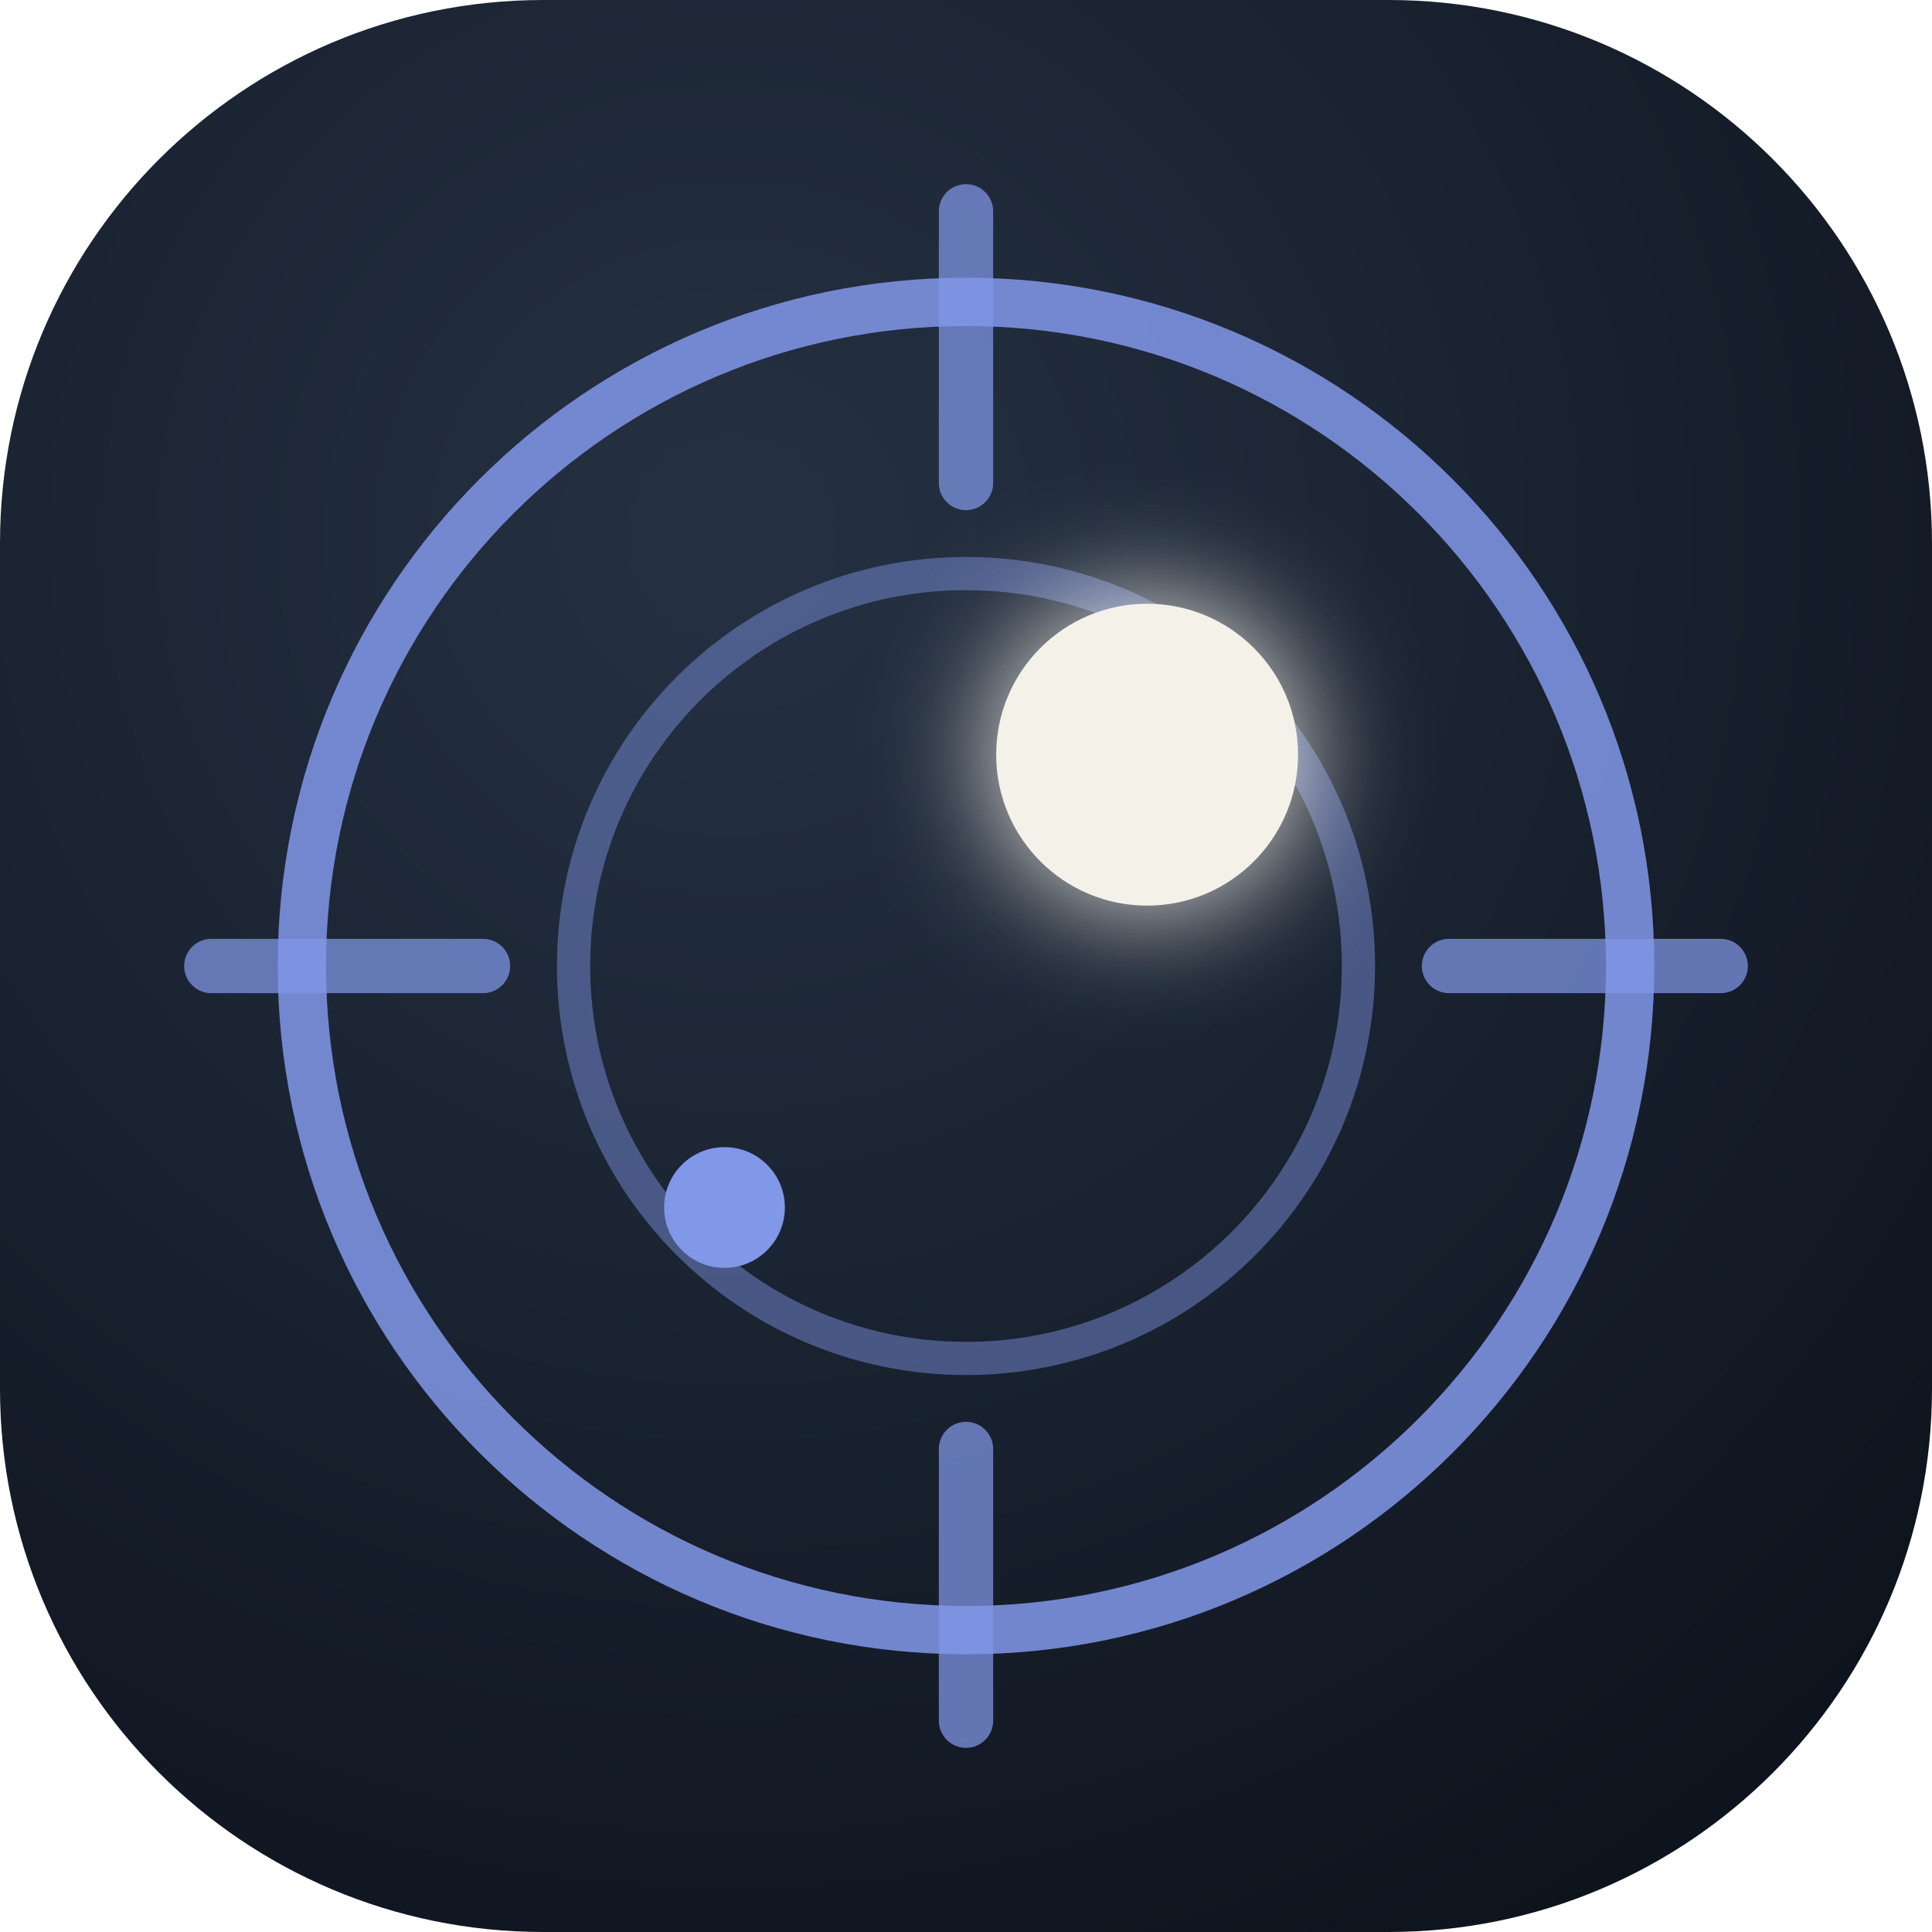
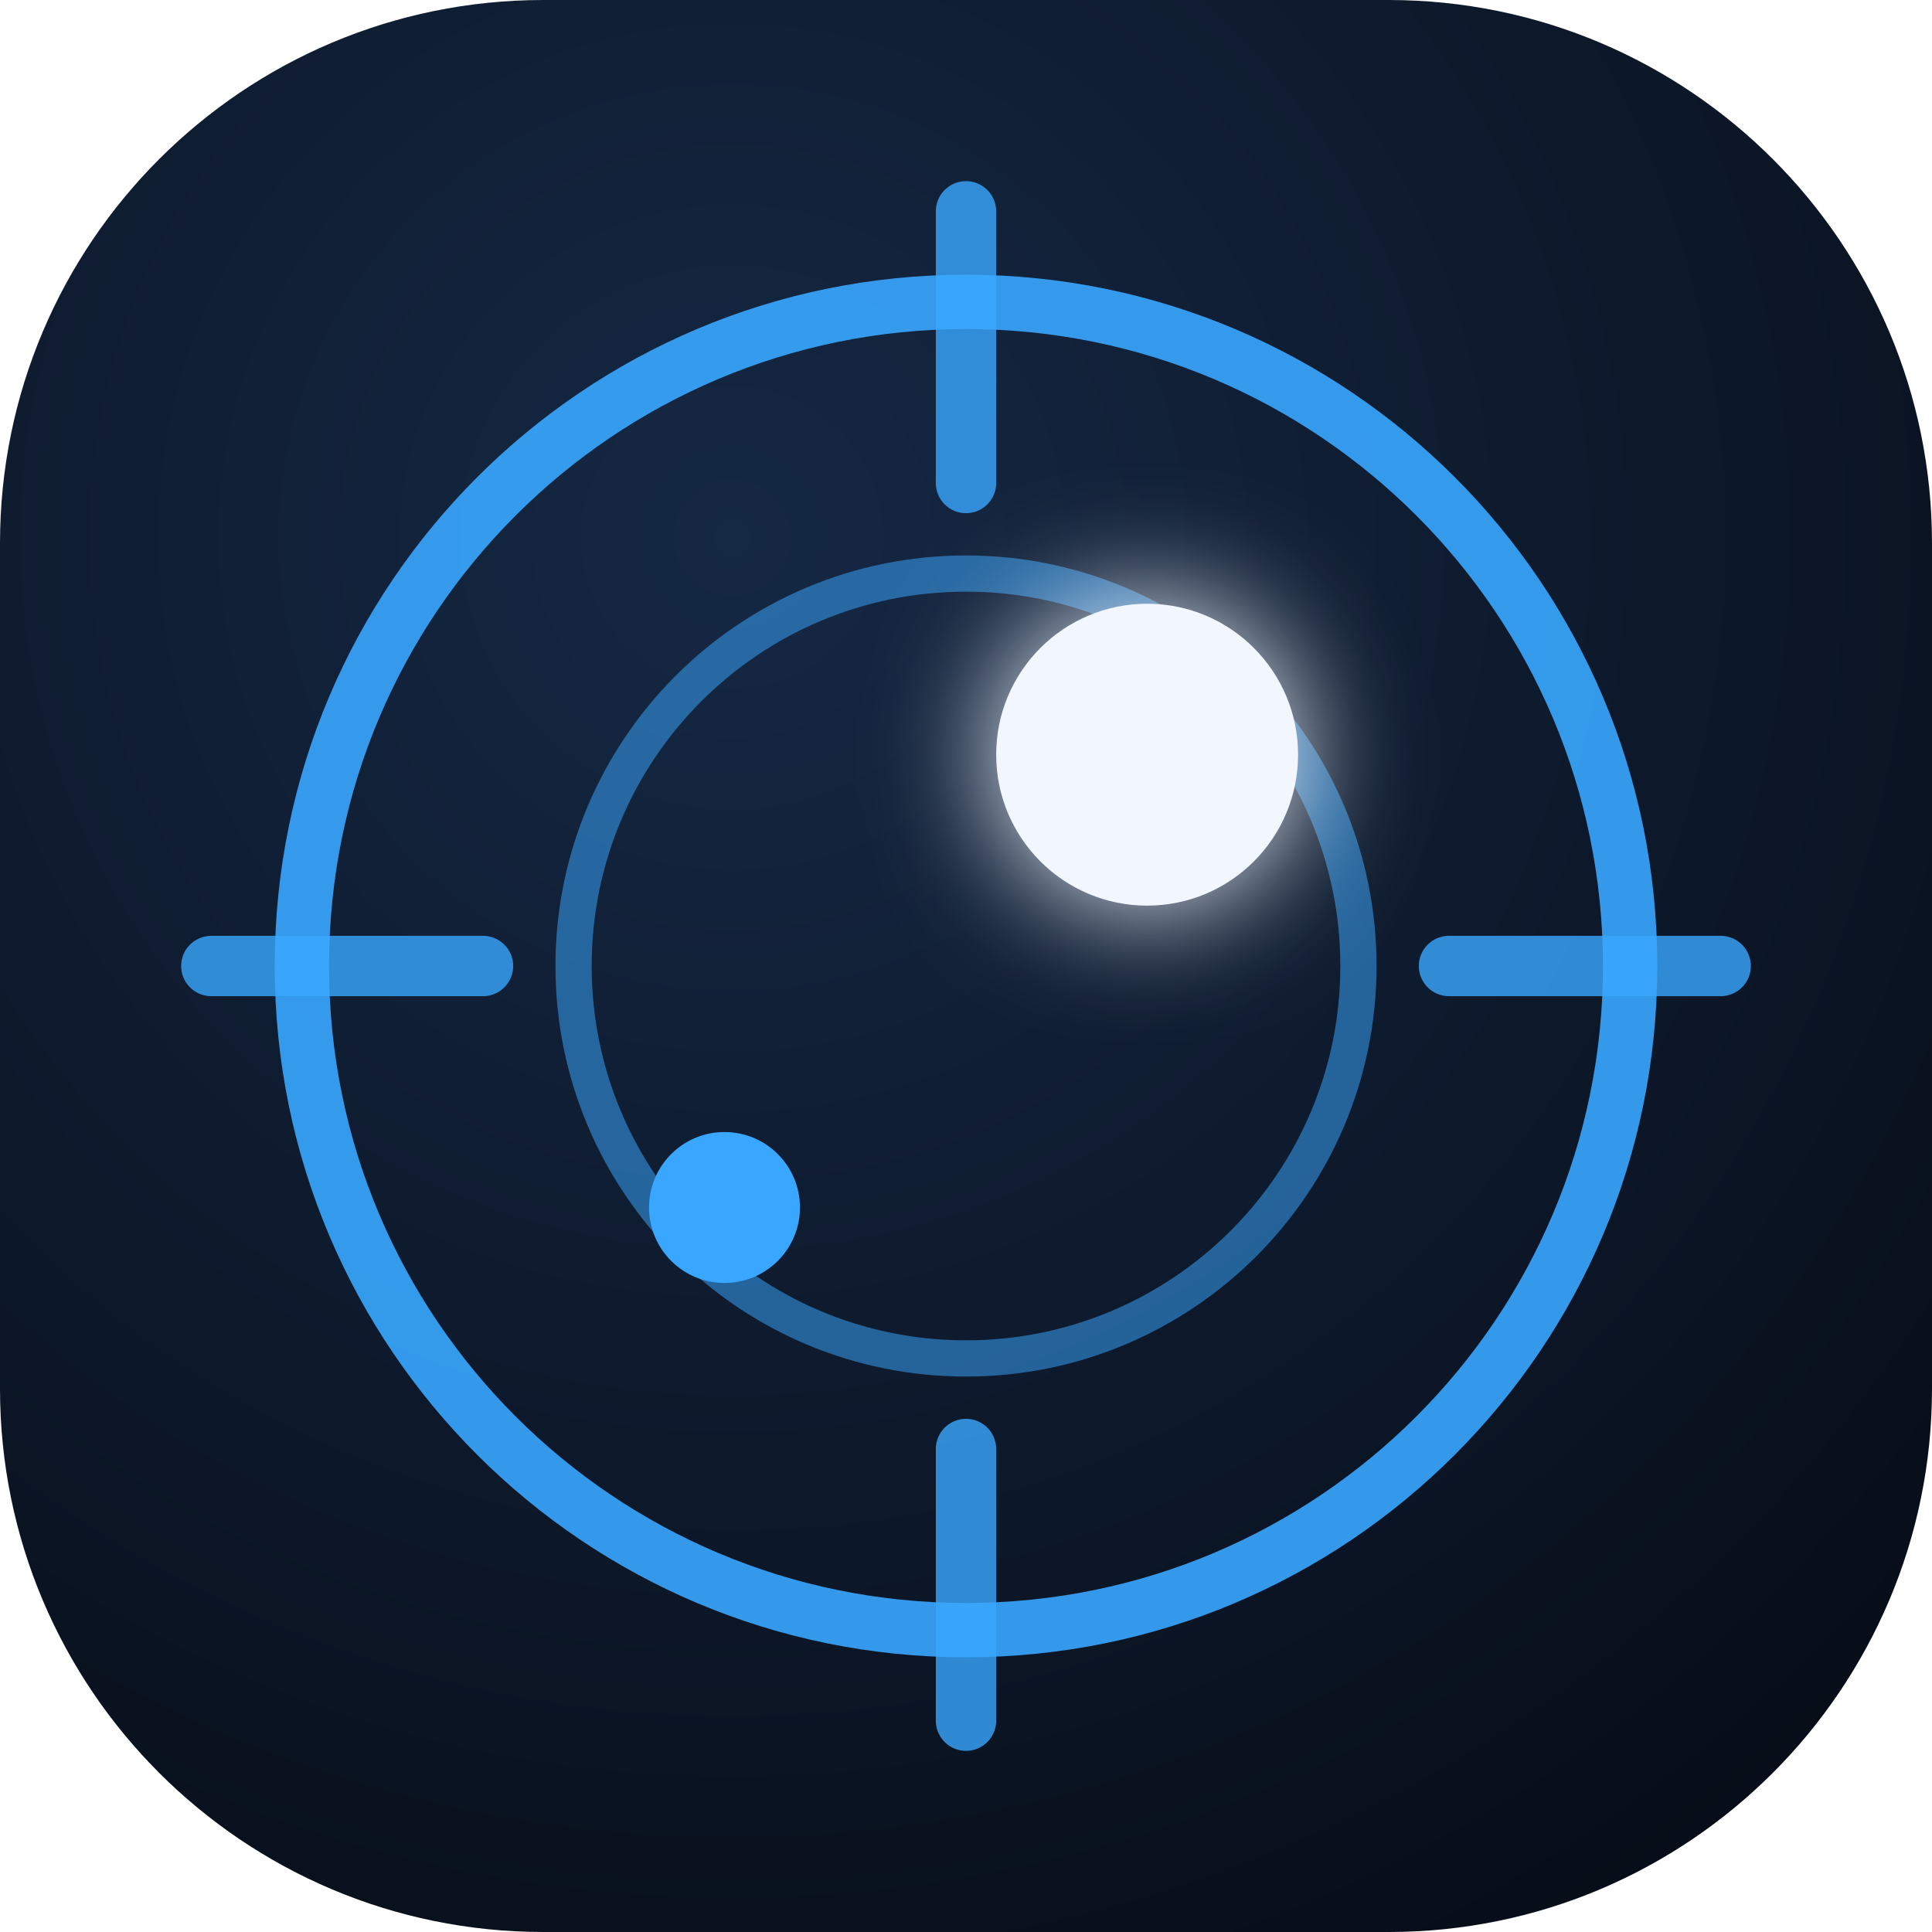
<svg xmlns="http://www.w3.org/2000/svg" viewBox="0 0 64 64">
  <defs>
    <radialGradient id="a" cx=".38" cy=".28" r=".9">
-       <stop stop-color="#253143" />
-       <stop offset="1" stop-color="#0c111a" />
+       <stop stop-color="#152844" />
+       <stop offset="1" stop-color="#060b14" />
    </radialGradient>
    <filter id="b" x="-.5" y="-.5" width="2" height="2">
      <feGaussianBlur stdDeviation="2" result="g" />
      <feMerge>
        <feMergeNode in="g" />
        <feMergeNode in="SourceGraphic" />
      </feMerge>
    </filter>
  </defs>
  <rect width="64" height="64" rx="18" fill="url(#a)" />
-   <circle cx="32" cy="32" r="22" fill="none" stroke="#8197e8" stroke-width="1.6" opacity=".86" />
-   <circle cx="32" cy="32" r="13" fill="none" stroke="#8197e8" stroke-width="1.1" opacity=".45" />
-   <path d="M7 32h9m32 0h9M32 7v9m0 32v9" stroke="#8197e8" stroke-width="1.8" stroke-linecap="round" opacity=".72" />
-   <circle cx="38" cy="25" r="5" fill="#f4f1e9" filter="url(#b)" />
-   <circle cx="24" cy="40" r="2" fill="#8197e8" />
+   <circle cx="32" cy="32" r="22" fill="none" stroke="#39a7ff" stroke-width="1.8" opacity=".9" />
+   <circle cx="32" cy="32" r="13" fill="none" stroke="#39a7ff" stroke-width="1.2" opacity=".52" />
+   <path d="M7 32h9m32 0h9M32 7v9m0 32v9" stroke="#39a7ff" stroke-width="2" stroke-linecap="round" opacity=".8" />
+   <circle cx="38" cy="25" r="5" fill="#f2f7ff" filter="url(#b)" />
+   <circle cx="24" cy="40" r="2.5" fill="#39a7ff" />
</svg>
